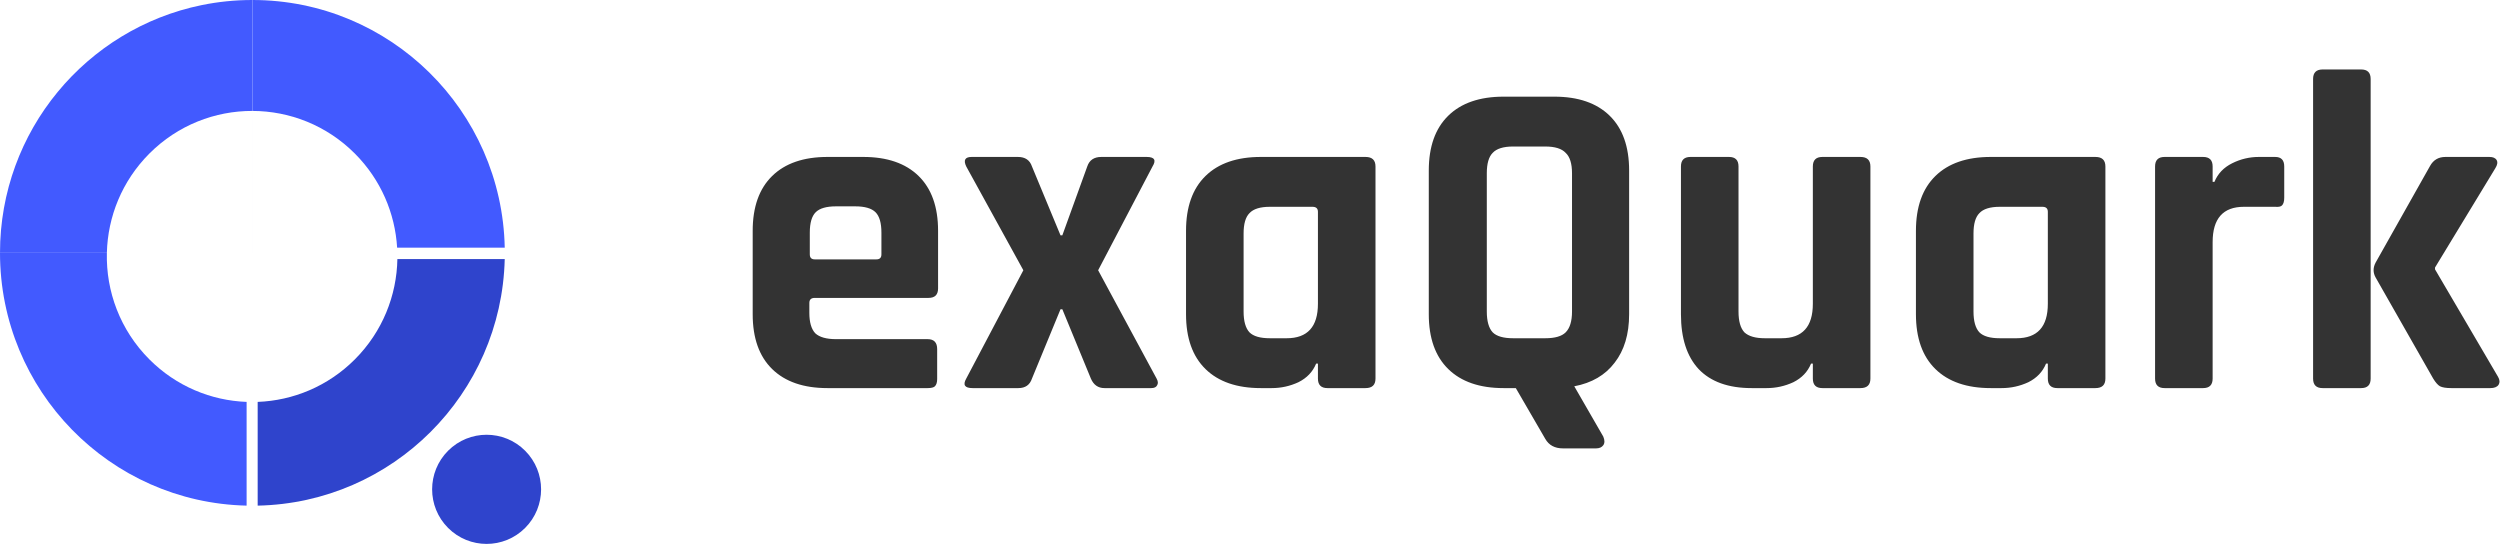
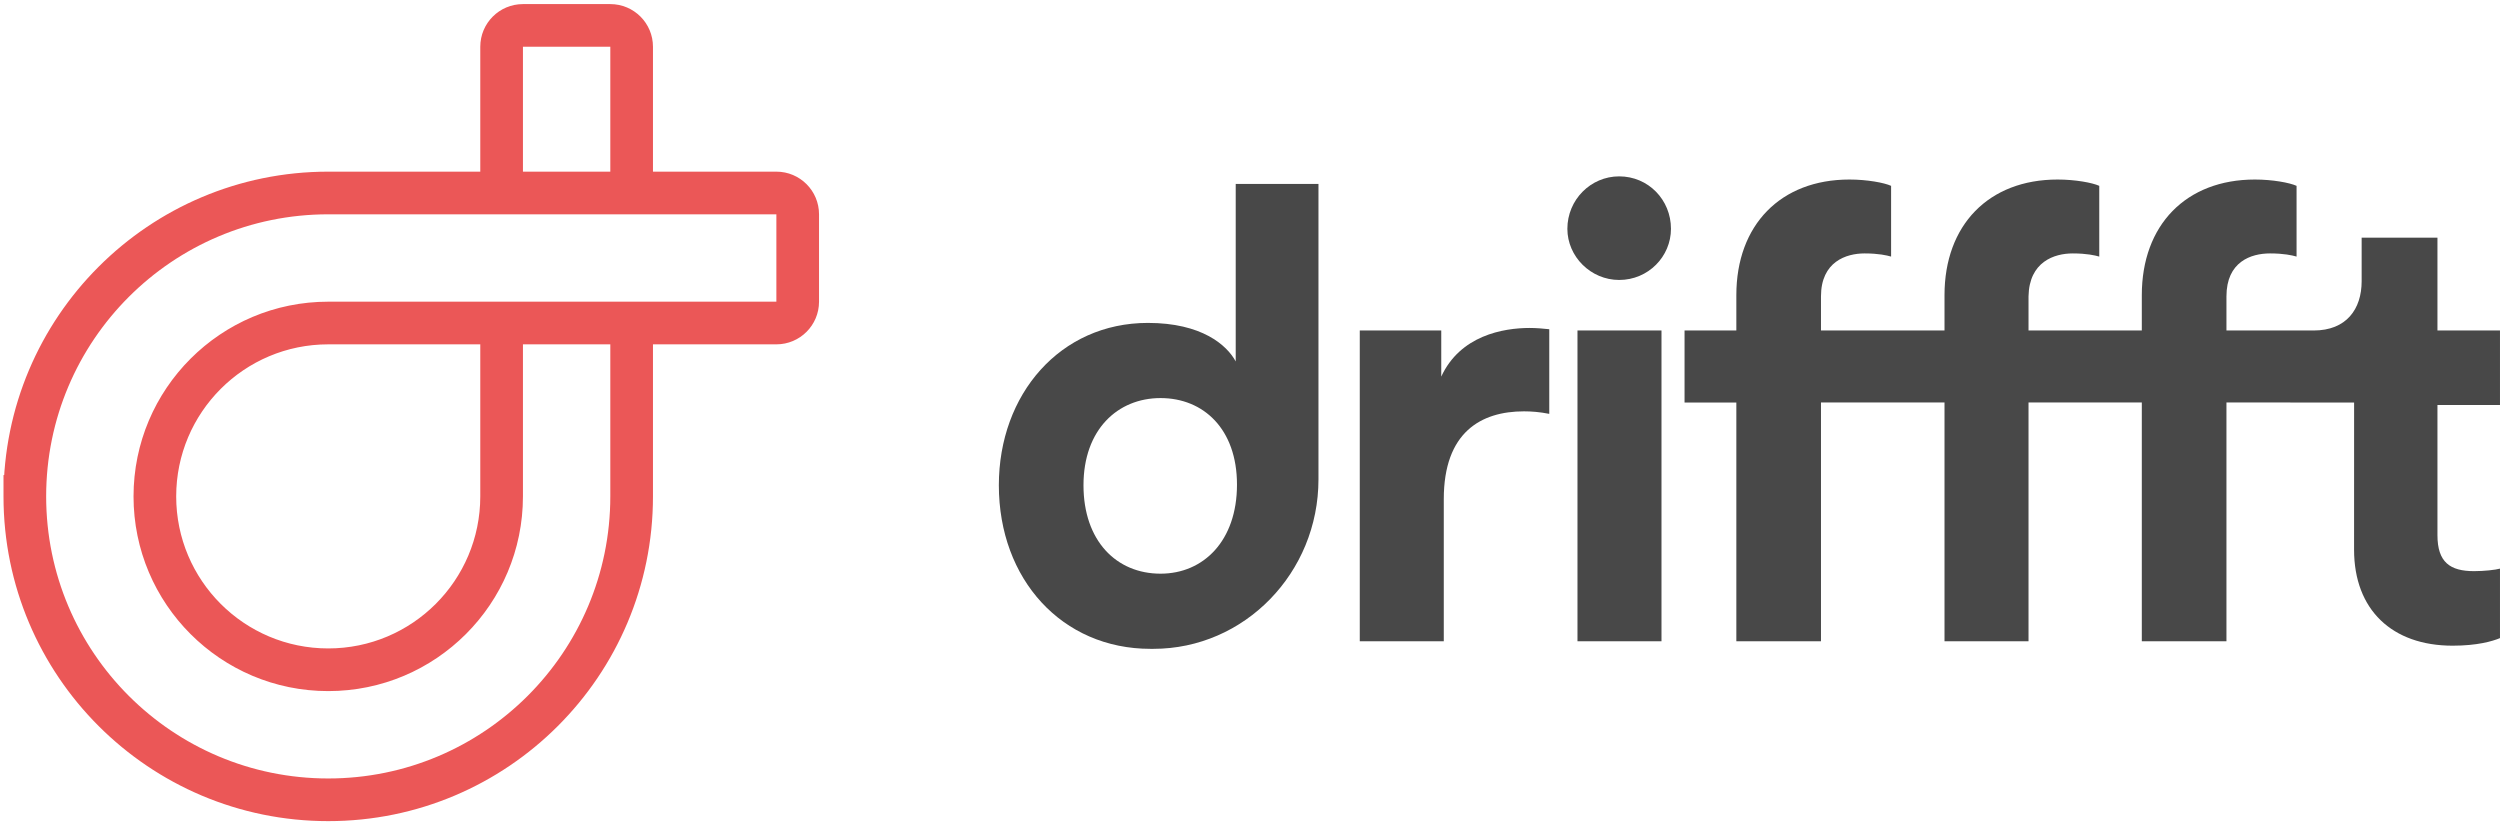
- <svg xmlns="http://www.w3.org/2000/svg" xmlns:xlink="http://www.w3.org/1999/xlink" width="1765" height="384" viewBox="0 0 1765 384" version="1.1">
-   <g id="Canvas" transform="translate(-13059 -1440)">
-     <g id="logo">
-       <g id="Group 8">
-         <g id="Vector">
-           <use xlink:href="#path0_fill" transform="translate(13059 1440)" fill="#425AFF" />
-           <use xlink:href="#path1_fill" transform="translate(13059 1440)" fill="#425AFF" />
-         </g>
-         <g id="Vector">
-           <use xlink:href="#path2_fill" transform="translate(13237.2 1618.51)" fill="#2F44CC" />
-           <use xlink:href="#path3_fill" transform="translate(13237.2 1618.51)" fill="#2F44CC" />
-         </g>
-       </g>
-       <g id="exaQuark">
-         <use xlink:href="#path4_fill" transform="translate(13576 1416)" fill="#333333" />
-       </g>
-     </g>
+ <svg xmlns="http://www.w3.org/2000/svg" xmlns:xlink="http://www.w3.org/1999/xlink" width="586" height="193" viewBox="0 0 586 193">
+   <use xlink:href="#a" transform="translate(5.82 5.96)" fill="#EB5757" />
+   <g transform="translate(234.13 41.34)" fill="#484848">
+     <use xlink:href="#b" />
+     <use xlink:href="#c" />
+     <use xlink:href="#d" />
+     <use xlink:href="#e" />
  </g>
  <defs>
-     <path id="path0_fill" d="M 142.281 3.627C 61.081 20.272 0 92.244 0 178.508L 75.45 178.508C 76.078 153.07 86.082 127.822 105.46 108.408C 125.54 88.294 151.873 78.262 178.189 78.313L 178.189 0C 165.889 0 153.879 1.249 142.281 3.627Z" />
-     <path id="path1_fill" fill-rule="evenodd" d="M 356.346 174.876C 354.415 77.966 275.391 0 178.189 0L 178.189 178.508L 178.193 178.508L 178.193 78.313C 204.375 78.365 230.541 88.397 250.517 108.408C 268.973 126.897 278.925 150.679 280.374 174.876L 356.346 174.876ZM 174.109 283.744L 174.109 356.97C 77.582 354.796 0 275.728 0 178.508L 75.45 178.508C 74.78 205.65 84.783 233.008 105.46 253.722C 124.502 272.796 149.167 282.804 174.109 283.744Z" />
-     <path id="path2_fill" d="M 192.545 139.714C 207.566 154.761 207.566 179.158 192.545 194.206C 177.524 209.254 153.17 209.254 138.149 194.206C 123.128 179.158 123.128 154.761 138.149 139.714C 153.17 124.666 177.524 124.666 192.545 139.714Z" />
-     <path id="path3_fill" fill-rule="evenodd" d="M 3.716 178.47L 3.716 105.234C 28.646 104.286 53.296 94.279 72.327 75.213C 91.892 55.614 101.901 30.066 102.353 4.381L 178.14 4.381C 175.848 99.707 98.959 176.518 3.716 178.47Z" />
-     <path id="path4_fill" d="M 137.92 298L 67.2 298C 50.347 298 37.333 293.52 28.16 284.56C 18.987 275.6 14.4 262.693 14.4 245.84L 14.4 186.96C 14.4 170.107 18.987 157.2 28.16 148.24C 37.333 139.28 50.347 134.8 67.2 134.8L 92.48 134.8C 109.333 134.8 122.347 139.28 131.52 148.24C 140.693 157.2 145.28 170.107 145.28 186.96L 145.28 227.6C 145.28 232.08 143.04 234.32 138.56 234.32L 58.24 234.32C 55.68 234.32 54.4 235.493 54.4 237.84L 54.4 244.88C 54.4 251.493 55.787 256.293 58.56 259.28C 61.547 262.053 66.453 263.44 73.28 263.44L 137.92 263.44C 142.4 263.44 144.64 265.787 144.64 270.48L 144.64 291.6C 144.64 293.947 144.107 295.653 143.04 296.72C 142.187 297.573 140.48 298 137.92 298ZM 58.24 207.12L 101.76 207.12C 104.107 207.12 105.28 205.947 105.28 203.6L 105.28 188.24C 105.28 181.413 103.893 176.613 101.12 173.84C 98.347 171.067 93.547 169.68 86.72 169.68L 73.28 169.68C 66.453 169.68 61.653 171.067 58.88 173.84C 56.107 176.613 54.72 181.413 54.72 188.24L 54.72 203.6C 54.72 205.947 55.893 207.12 58.24 207.12ZM 201.965 298L 169.645 298C 164.098 298 162.605 295.76 165.165 291.28L 205.485 214.8L 165.165 141.52C 163.032 137.04 164.312 134.8 169.005 134.8L 201.645 134.8C 206.765 134.8 210.072 137.04 211.565 141.52L 231.725 190.16L 233.005 190.16L 250.605 141.52C 252.098 137.04 255.405 134.8 260.525 134.8L 292.525 134.8C 298.072 134.8 299.458 137.04 296.685 141.52L 258.285 214.8L 299.565 291.28C 300.632 293.2 300.738 294.8 299.885 296.08C 299.245 297.36 297.858 298 295.725 298L 262.765 298C 258.285 298 255.085 295.76 253.165 291.28L 233.005 242.32L 231.725 242.32L 211.565 291.28C 210.072 295.76 206.872 298 201.965 298ZM 380.817 298L 373.137 298C 356.284 298 343.271 293.52 334.097 284.56C 324.924 275.6 320.337 262.693 320.337 245.84L 320.337 186.96C 320.337 170.107 324.924 157.2 334.097 148.24C 343.271 139.28 356.284 134.8 373.137 134.8L 447.058 134.8C 451.751 134.8 454.097 137.04 454.097 141.52L 454.097 291.28C 454.097 295.76 451.751 298 447.058 298L 420.178 298C 415.698 298 413.457 295.76 413.457 291.28L 413.457 280.72L 412.178 280.72C 409.831 286.48 405.671 290.853 399.697 293.84C 393.724 296.613 387.431 298 380.817 298ZM 413.457 238.48L 413.457 173.52C 413.457 171.173 412.178 170 409.618 170L 379.538 170C 372.711 170 367.911 171.493 365.137 174.48C 362.364 177.253 360.978 182.053 360.978 188.88L 360.978 243.92C 360.978 250.747 362.364 255.653 365.137 258.64C 367.911 261.413 372.711 262.8 379.538 262.8L 391.377 262.8C 406.097 262.8 413.457 254.693 413.457 238.48ZM 551.243 262.8L 573.962 262.8C 580.789 262.8 585.589 261.413 588.362 258.64C 591.349 255.653 592.842 250.747 592.842 243.92L 592.842 146.32C 592.842 139.493 591.349 134.693 588.362 131.92C 585.589 128.933 580.789 127.44 573.962 127.44L 551.243 127.44C 544.416 127.44 539.616 128.933 536.842 131.92C 534.069 134.693 532.683 139.493 532.683 146.32L 532.683 243.92C 532.683 250.747 534.069 255.653 536.842 258.64C 539.616 261.413 544.416 262.8 551.243 262.8ZM 609.803 340.56L 586.442 340.56C 580.683 340.56 576.523 338.32 573.962 333.84L 553.163 298L 544.523 298C 527.669 298 514.656 293.52 505.483 284.56C 496.309 275.6 491.723 262.693 491.723 245.84L 491.723 144.4C 491.723 127.547 496.309 114.64 505.483 105.68C 514.656 96.72 527.669 92.24 544.523 92.24L 580.362 92.24C 597.216 92.24 610.229 96.72 619.403 105.68C 628.576 114.64 633.163 127.547 633.163 144.4L 633.163 245.84C 633.163 259.92 629.749 271.333 622.923 280.08C 616.309 288.827 606.816 294.373 594.442 296.72L 614.923 332.24C 615.989 334.8 615.989 336.827 614.923 338.32C 613.856 339.813 612.149 340.56 609.803 340.56ZM 730.23 298L 719.67 298C 703.243 298 690.763 293.52 682.23 284.56C 673.91 275.6 669.75 262.693 669.75 245.84L 669.75 141.52C 669.75 137.04 671.99 134.8 676.47 134.8L 703.67 134.8C 708.15 134.8 710.39 137.04 710.39 141.52L 710.39 243.92C 710.39 250.747 711.777 255.653 714.55 258.64C 717.537 261.413 722.337 262.8 728.95 262.8L 740.79 262.8C 755.51 262.8 762.87 254.693 762.87 238.48L 762.87 141.52C 762.87 137.04 765.11 134.8 769.59 134.8L 796.47 134.8C 801.163 134.8 803.51 137.04 803.51 141.52L 803.51 291.28C 803.51 295.76 801.163 298 796.47 298L 769.59 298C 765.11 298 762.87 295.76 762.87 291.28L 762.87 280.72L 761.59 280.72C 759.243 286.48 755.083 290.853 749.11 293.84C 743.137 296.613 736.843 298 730.23 298ZM 896.13 298L 888.45 298C 871.597 298 858.583 293.52 849.41 284.56C 840.237 275.6 835.65 262.693 835.65 245.84L 835.65 186.96C 835.65 170.107 840.237 157.2 849.41 148.24C 858.583 139.28 871.597 134.8 888.45 134.8L 962.37 134.8C 967.063 134.8 969.41 137.04 969.41 141.52L 969.41 291.28C 969.41 295.76 967.063 298 962.37 298L 935.49 298C 931.01 298 928.77 295.76 928.77 291.28L 928.77 280.72L 927.49 280.72C 925.143 286.48 920.983 290.853 915.01 293.84C 909.037 296.613 902.743 298 896.13 298ZM 928.77 238.48L 928.77 173.52C 928.77 171.173 927.49 170 924.93 170L 894.85 170C 888.023 170 883.223 171.493 880.45 174.48C 877.677 177.253 876.29 182.053 876.29 188.88L 876.29 243.92C 876.29 250.747 877.677 255.653 880.45 258.64C 883.223 261.413 888.023 262.8 894.85 262.8L 906.69 262.8C 921.41 262.8 928.77 254.693 928.77 238.48ZM 1038.39 298L 1011.2 298C 1006.72 298 1004.48 295.76 1004.48 291.28L 1004.48 141.52C 1004.48 137.04 1006.72 134.8 1011.2 134.8L 1038.39 134.8C 1042.88 134.8 1045.12 137.04 1045.12 141.52L 1045.12 152.4L 1046.39 152.4C 1048.74 146.64 1052.9 142.267 1058.88 139.28C 1064.85 136.293 1071.14 134.8 1077.76 134.8L 1089.28 134.8C 1093.54 134.8 1095.67 137.04 1095.67 141.52L 1095.67 163.6C 1095.67 166.16 1095.14 167.973 1094.08 169.04C 1093.22 169.893 1091.62 170.213 1089.28 170L 1067.19 170C 1052.47 170 1045.12 178.32 1045.12 194.96L 1045.12 291.28C 1045.12 295.76 1042.88 298 1038.39 298ZM 1209.48 134.8L 1240.52 134.8C 1243.08 134.8 1244.78 135.547 1245.64 137.04C 1246.49 138.533 1246.17 140.453 1244.68 142.8L 1202.12 212.88L 1202.12 214.16L 1246.6 290C 1247.88 292.133 1247.98 294.053 1246.92 295.76C 1245.85 297.253 1243.93 298 1241.16 298L 1213.64 298C 1210.01 298 1207.34 297.573 1205.64 296.72C 1204.14 295.867 1202.54 294.053 1200.84 291.28L 1160.2 219.92C 1158.28 216.507 1158.28 212.987 1160.2 209.36L 1198.6 141.2C 1200.94 136.933 1204.57 134.8 1209.48 134.8ZM 1149.96 298L 1122.76 298C 1118.28 298 1116.04 295.76 1116.04 291.28L 1116.04 79.76C 1116.04 75.28 1118.28 73.04 1122.76 73.04L 1149.96 73.04C 1154.44 73.04 1156.68 75.28 1156.68 79.76L 1156.68 291.28C 1156.68 295.76 1154.44 298 1149.96 298Z" />
+     <path id="a" d="M0 110.394v-5h-5v5h5zm0 0v5h5v-5H0zm137.237 0c0 36.516-29.602 66.119-66.118 66.119v10c42.039 0 76.118-34.08 76.118-76.119h-10zm-66.118 66.119C34.602 176.513 5 146.91 5 110.394H-5c0 42.039 34.08 76.119 76.119 76.119v-10zM5 110.394c0-36.516 29.602-66.119 66.119-66.119v-10C29.079 34.275-5 68.355-5 110.394H5zm101.758 0c0 19.683-15.956 35.639-35.64 35.639v10c25.207 0 45.64-20.433 45.64-45.639h-10zm-35.64 35.639c-19.682 0-35.639-15.956-35.639-35.639h-10c0 25.206 20.434 45.639 45.64 45.639v-10zM35.48 110.394c0-19.683 15.957-35.64 35.64-35.64v-10c-25.206 0-45.64 20.434-45.64 45.64h10zM116.758 5h20.479V-5h-20.479V5zm59.403 39.275v20.48h10v-20.48h-10zm-105.042 0h40.639v-10h-40.64v10zm45.639-5V5h-10v34.275h10zm-5 5h30.479v-10h-30.479v10zm30.479 0h33.924v-10h-33.924v10zm5-5V5h-10v34.275h10zm0 71.119v-40.64h-10v40.64h10zm-5-35.64h33.924v-10h-33.924v10zm-71.118 0h40.639v-10h-40.64v10zm40.639 0h30.479v-10h-30.479v10zm5 35.64v-40.64h-10v40.64h10zM0 115.394v-10 10zM116.758-5c-5.523 0-10 4.477-10 10h10V-5zm20.479 10h10c0-5.523-4.477-10-10-10V5zm48.924 39.275c0-5.523-4.477-10-10-10v10h10zm-10 20.48v10c5.523 0 10-4.477 10-10h-10z" />
+     <path id="b" d="M129.018 35.83c-1.48-.148-2.961-.296-4.59-.296-6.218 0-16.286 1.777-20.728 11.4V36.128H84.6v72.845h19.692V75.659c0-15.695 8.736-20.58 18.804-20.58 1.776 0 3.701.147 5.922.591V35.83z" />
+     <path id="c" d="M155.323 108.972V36.127h-19.692v72.845h19.692zm-22.061-96.683c0 6.515 5.479 11.993 12.141 11.993 6.811 0 12.141-5.478 12.141-11.993 0-6.81-5.33-12.289-12.141-12.289-6.662 0-12.141 5.478-12.141 12.289z" />
+     <path id="d" fill-rule="evenodd" d="M74.918 1.777H55.522v41.605c-2.072-3.85-7.995-9.032-20.58-9.032C14.362 34.35 0 51.08 0 72.4c0 22.061 14.806 38.348 35.534 38.348h.678c21.376 0 38.707-17.812 38.707-39.742V1.776zM37.903 51.969c-10.068 0-18.063 7.403-18.063 20.432 0 13.03 7.7 20.729 18.063 20.729 10.068 0 17.916-7.7 17.916-20.877 0-13.03-7.848-20.284-17.916-20.284z" />
+     <path id="e" d="M241.355 28.131c.148-8.143 6.07-10.068 10.364-10.068 3.257 0 5.182.445 6.218.74V2.222c-1.628-.74-5.626-1.48-9.772-1.48-16.138 0-26.502 10.66-26.502 27.094v8.292h-28.954V28.13c0-8.143 5.922-10.068 10.216-10.068 3.257 0 5.182.445 6.218.74V2.222c-1.628-.74-5.626-1.48-9.772-1.48-16.138 0-26.502 10.66-26.502 27.094v8.292h-12.141v16.878h12.141v55.967h19.84V53.005h28.954v55.967h19.692V53.005h26.555v55.967h19.84V53.005l29.922.002-.008 34.496c0 14.066 8.883 22.505 23.097 22.505 5.774 0 9.328-1.036 11.105-1.776V91.945c-1.037.296-3.702.592-6.071.592-5.626 0-8.587-2.073-8.587-8.44v-30.5h14.658v-17.47h-14.658V14.362H319.44v10.216c0 6.515-3.553 11.549-11.252 11.549H287.75V28.13c0-8.143 5.774-10.068 10.216-10.068 3.257 0 5.182.445 6.218.74V2.222c-1.628-.74-5.626-1.48-9.772-1.48-16.138 0-26.502 10.66-26.502 27.094v8.292h-26.555V28.13z" />
  </defs>
</svg>
